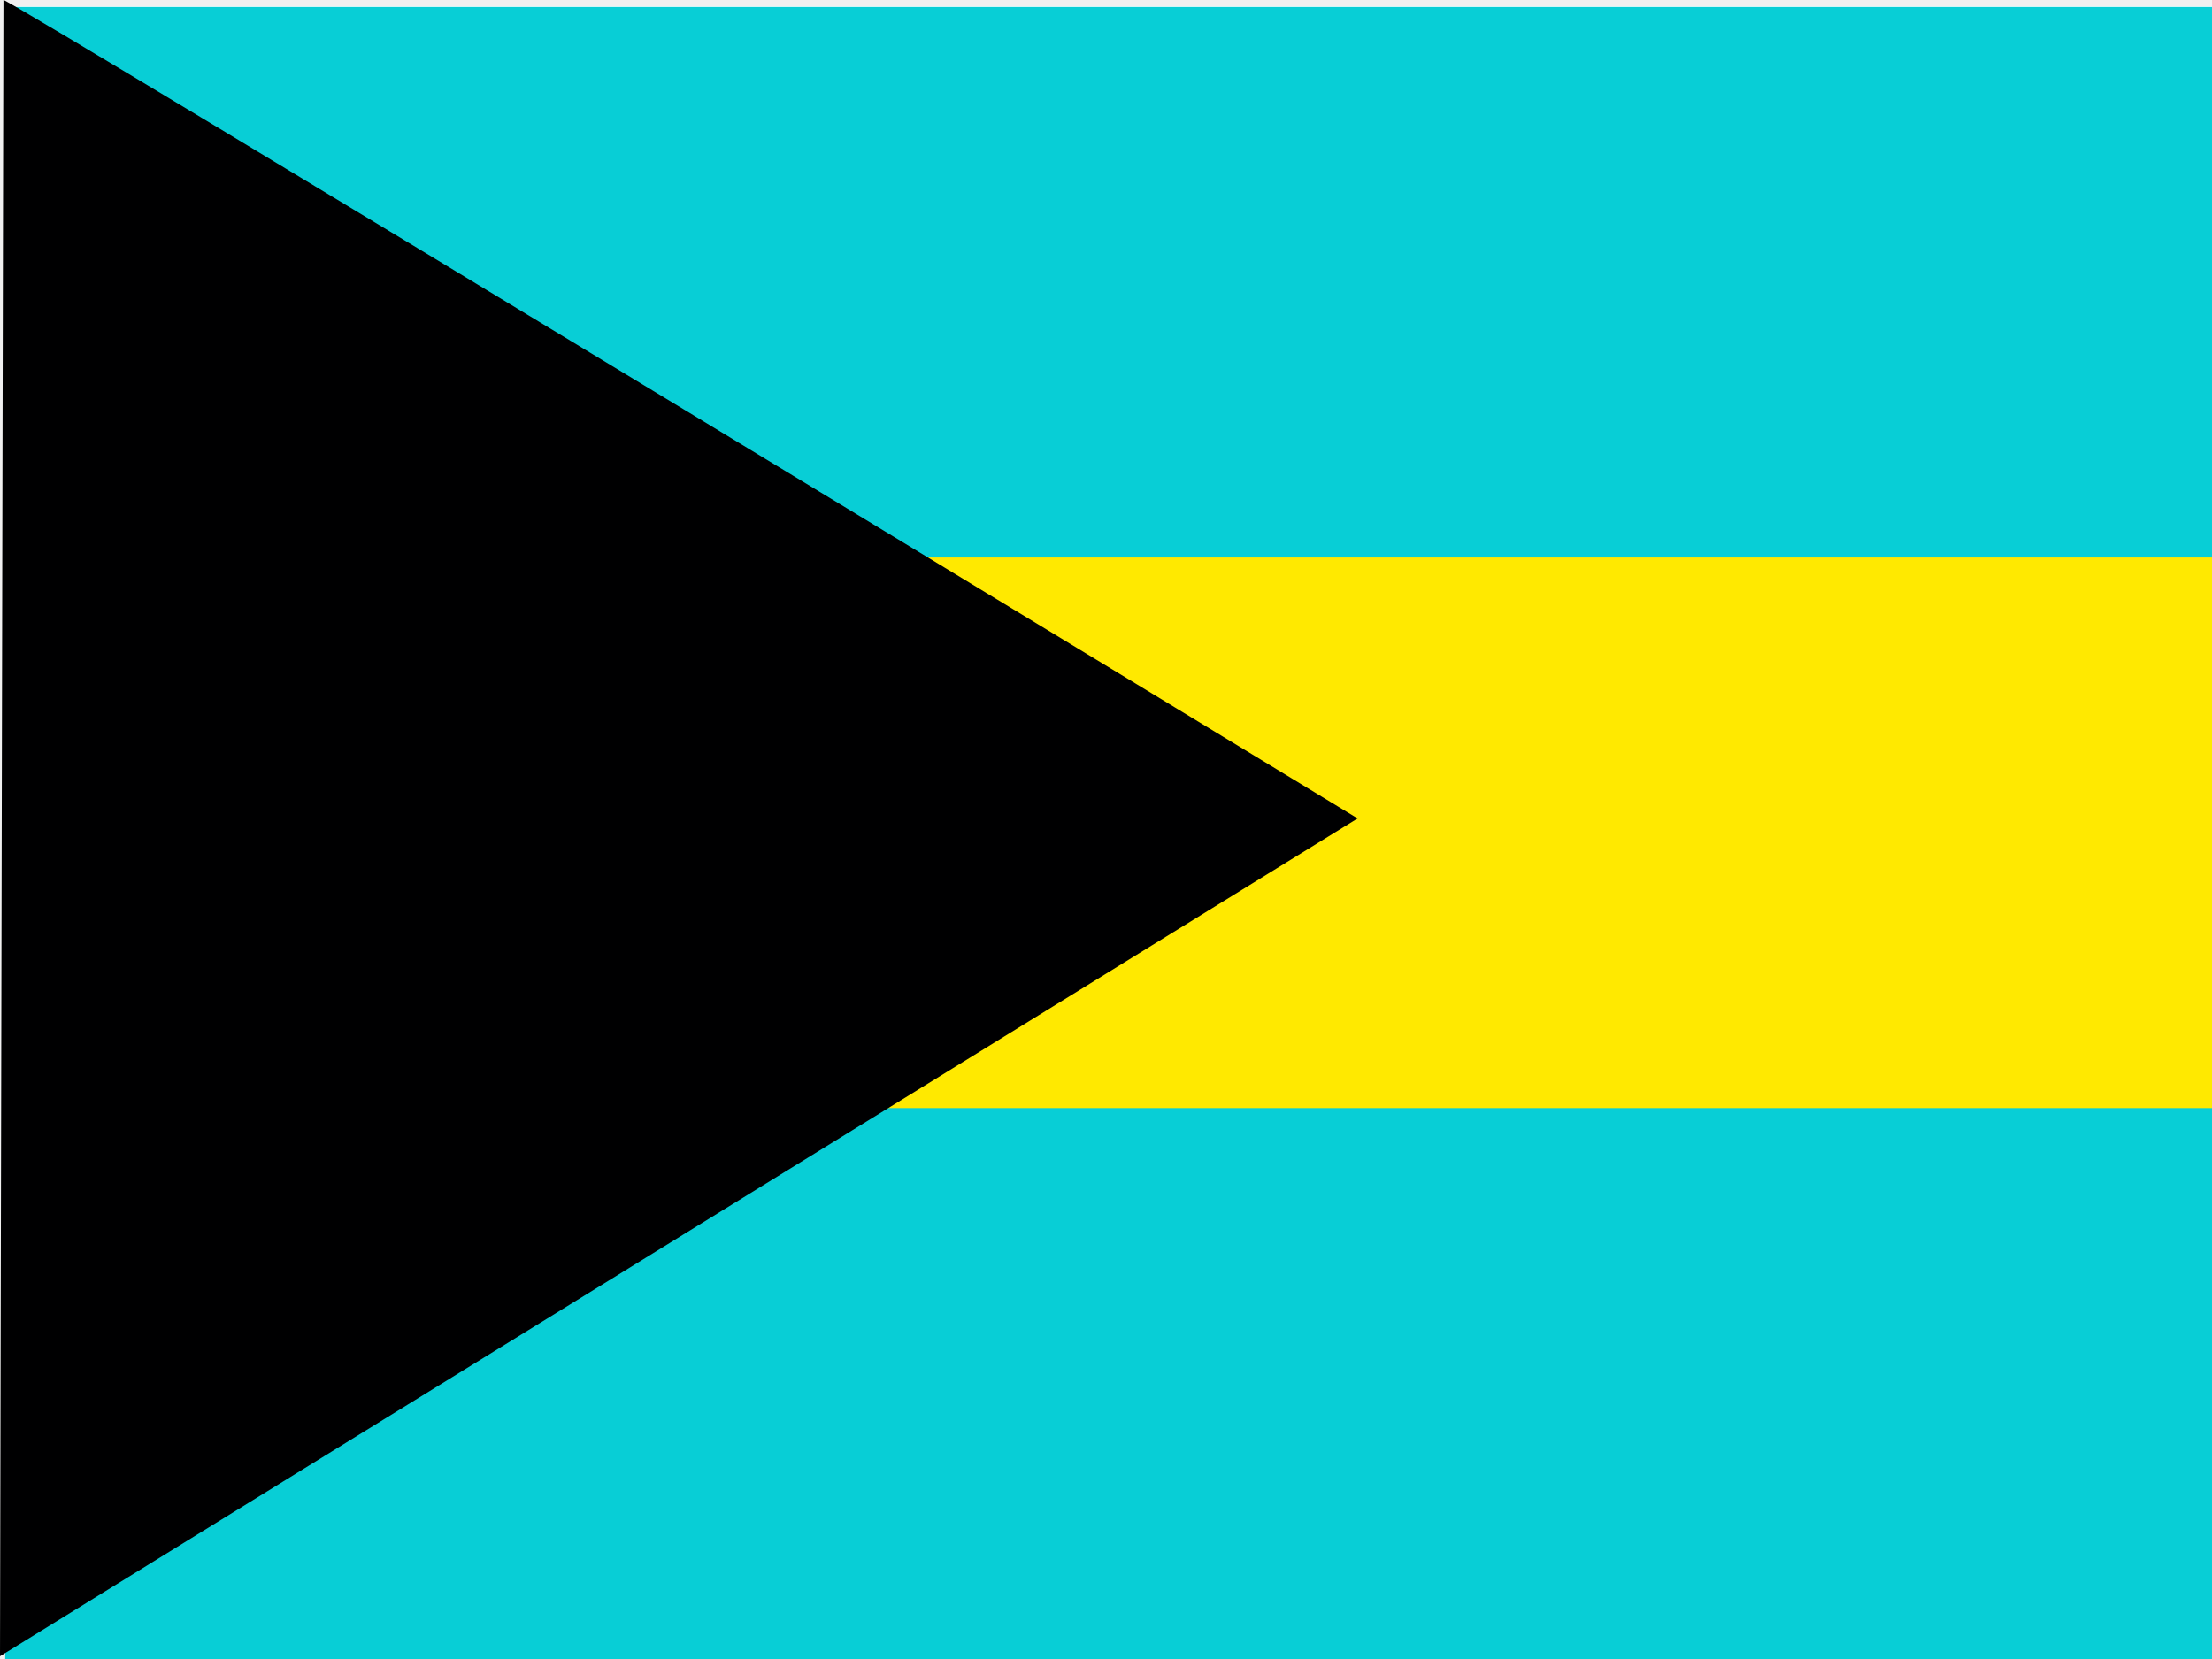
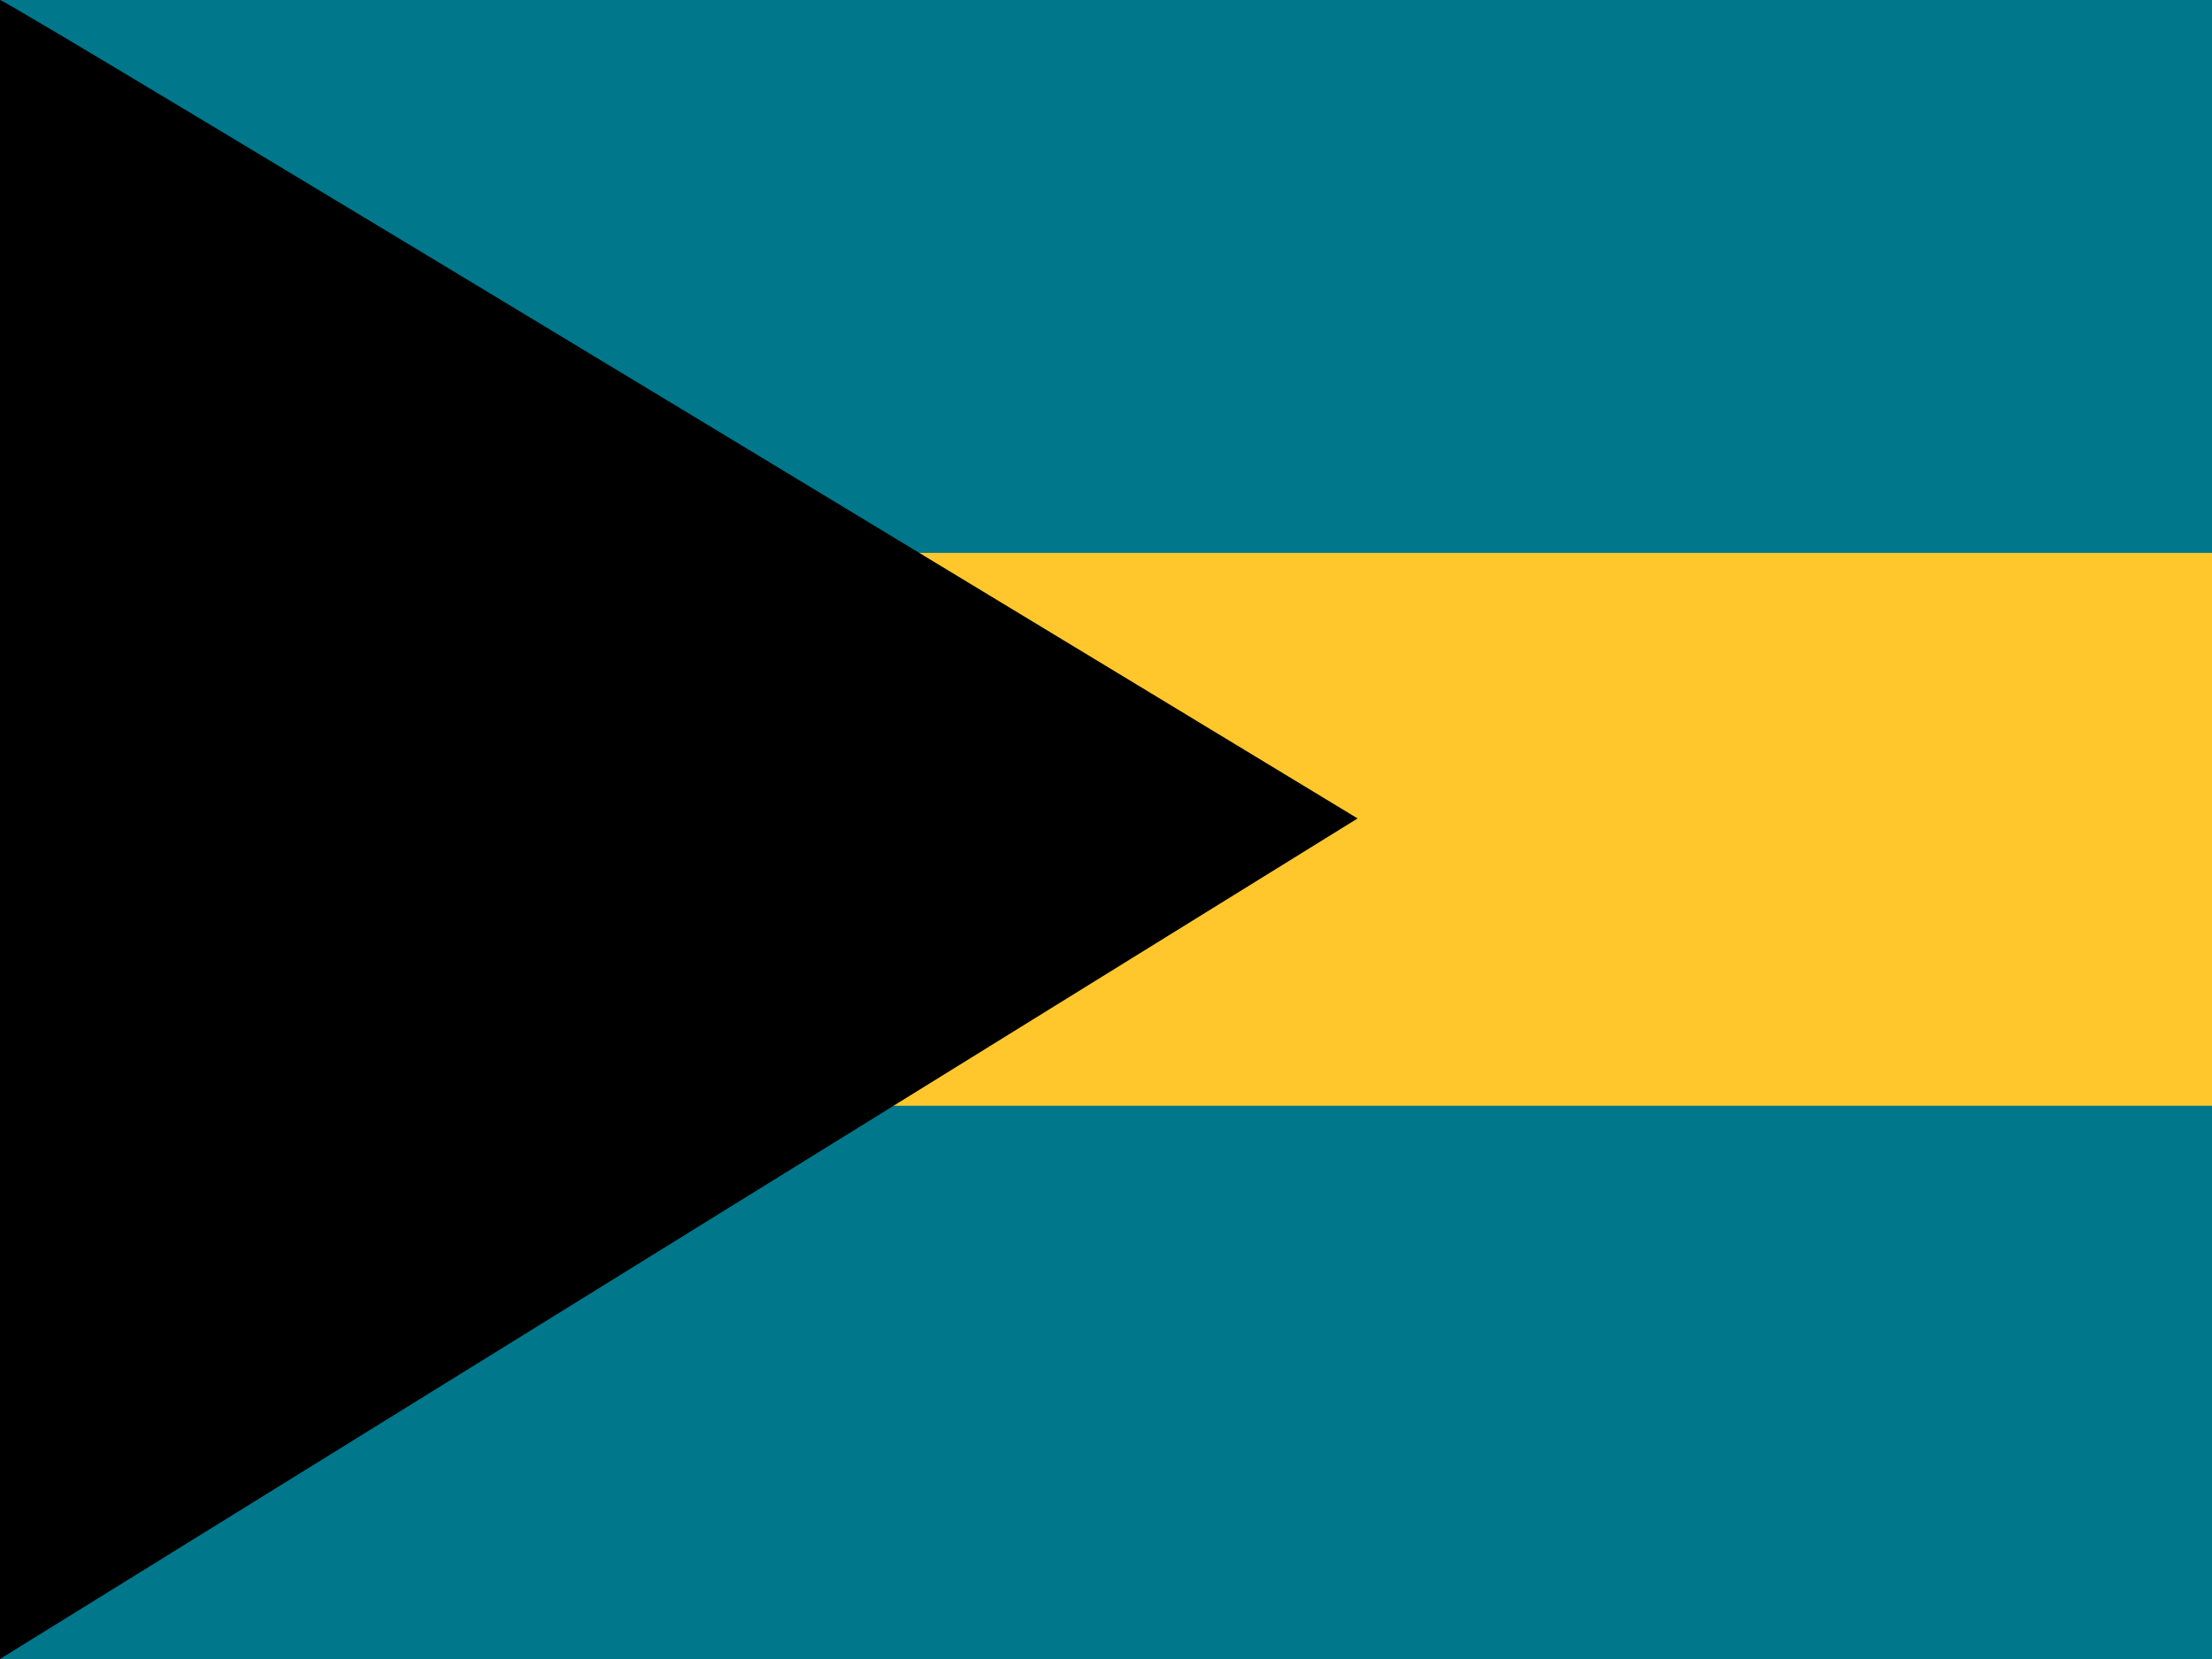
- <svg xmlns="http://www.w3.org/2000/svg" id="flag-icons-bs" viewBox="0 0 640 480">
-   <defs>
-     <clipPath id="bs-a">
-       <path fill-opacity=".7" d="M-12 0h640v480H-12z" />
+ <svg xmlns="http://www.w3.org/2000/svg" width="100%" height="100%" viewBox="0 0 640 480" version="1.1" xml:space="preserve" style="fill-rule:evenodd;clip-rule:evenodd;stroke-linejoin:round;stroke-miterlimit:2;">
+   <g transform="matrix(1,0,0,1,12,0)">
+     <clipPath id="_clip1">
+       <rect x="-12" y="0" width="640" height="480" />
    </clipPath>
-   </defs>
-   <g fill-rule="evenodd" clip-path="url(#bs-a)" transform="translate(12)">
-     <path fill="#fff" d="M968.5 480h-979V1.8h979z" />
-     <path fill="#ffe900" d="M968.5 344.5h-979V143.3h979z" />
-     <path fill="#08ced6" d="M968.5 480h-979V320.6h979zm0-318.7h-979V2h979z" />
-     <path fill="#000001" d="M-11 0c2.3 0 391.8 236.8 391.8 236.8L-12 479.2z" />
+     <g clip-path="url(#_clip1)">
+       <rect x="-10.5" y="1.8" width="979" height="478.2" style="fill:white;" />
+       <rect x="-10.5" y="143.3" width="979" height="201.2" style="fill:rgb(255,199,44);" />
+       <g transform="matrix(1.00153,0,0,1.00418,-1.48391,-2.00837)">
+         <path d="M968.5,480L-10.5,480L-10.5,320.6L968.5,320.6L968.5,480ZM968.5,161.3L-10.5,161.3L-10.5,2L968.5,2L968.5,161.3Z" style="fill:rgb(0,119,139);" />
+       </g>
+       <path d="M-12,0C-9.7,0 380.8,236.8 380.8,236.8L-12,480L-12,0Z" style="fill:rgb(0,0,1);" />
+     </g>
  </g>
</svg>
